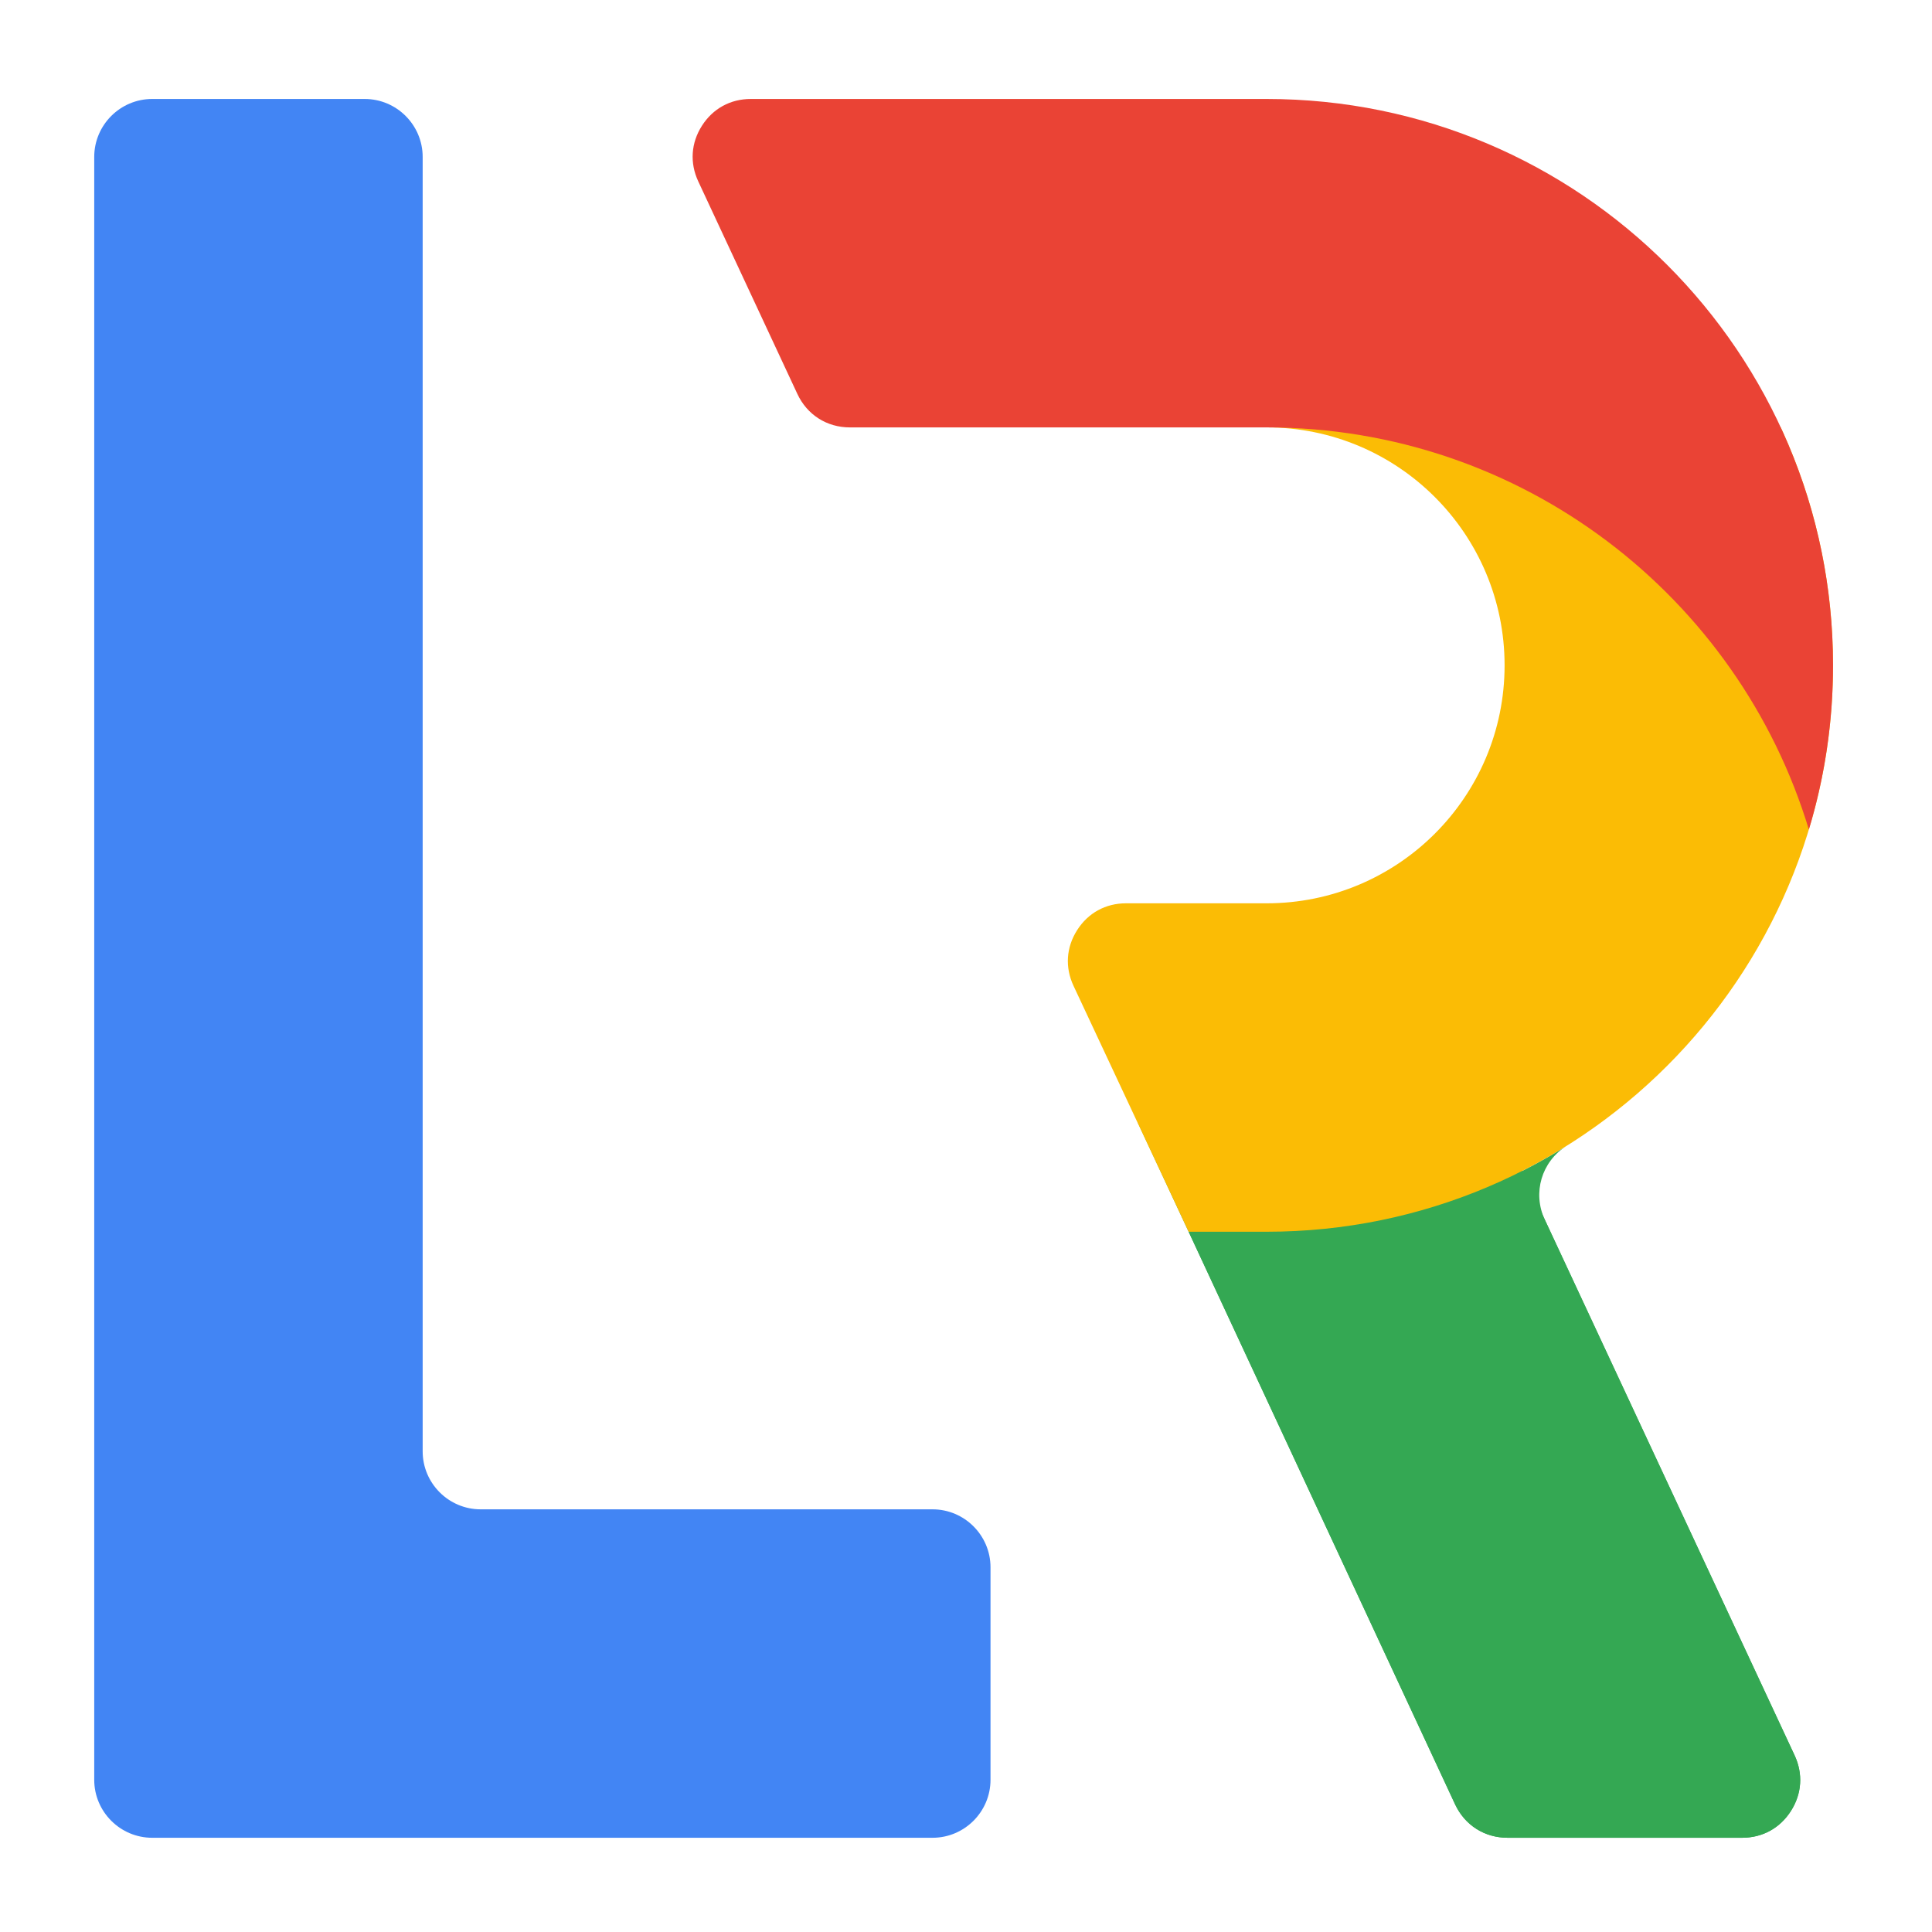
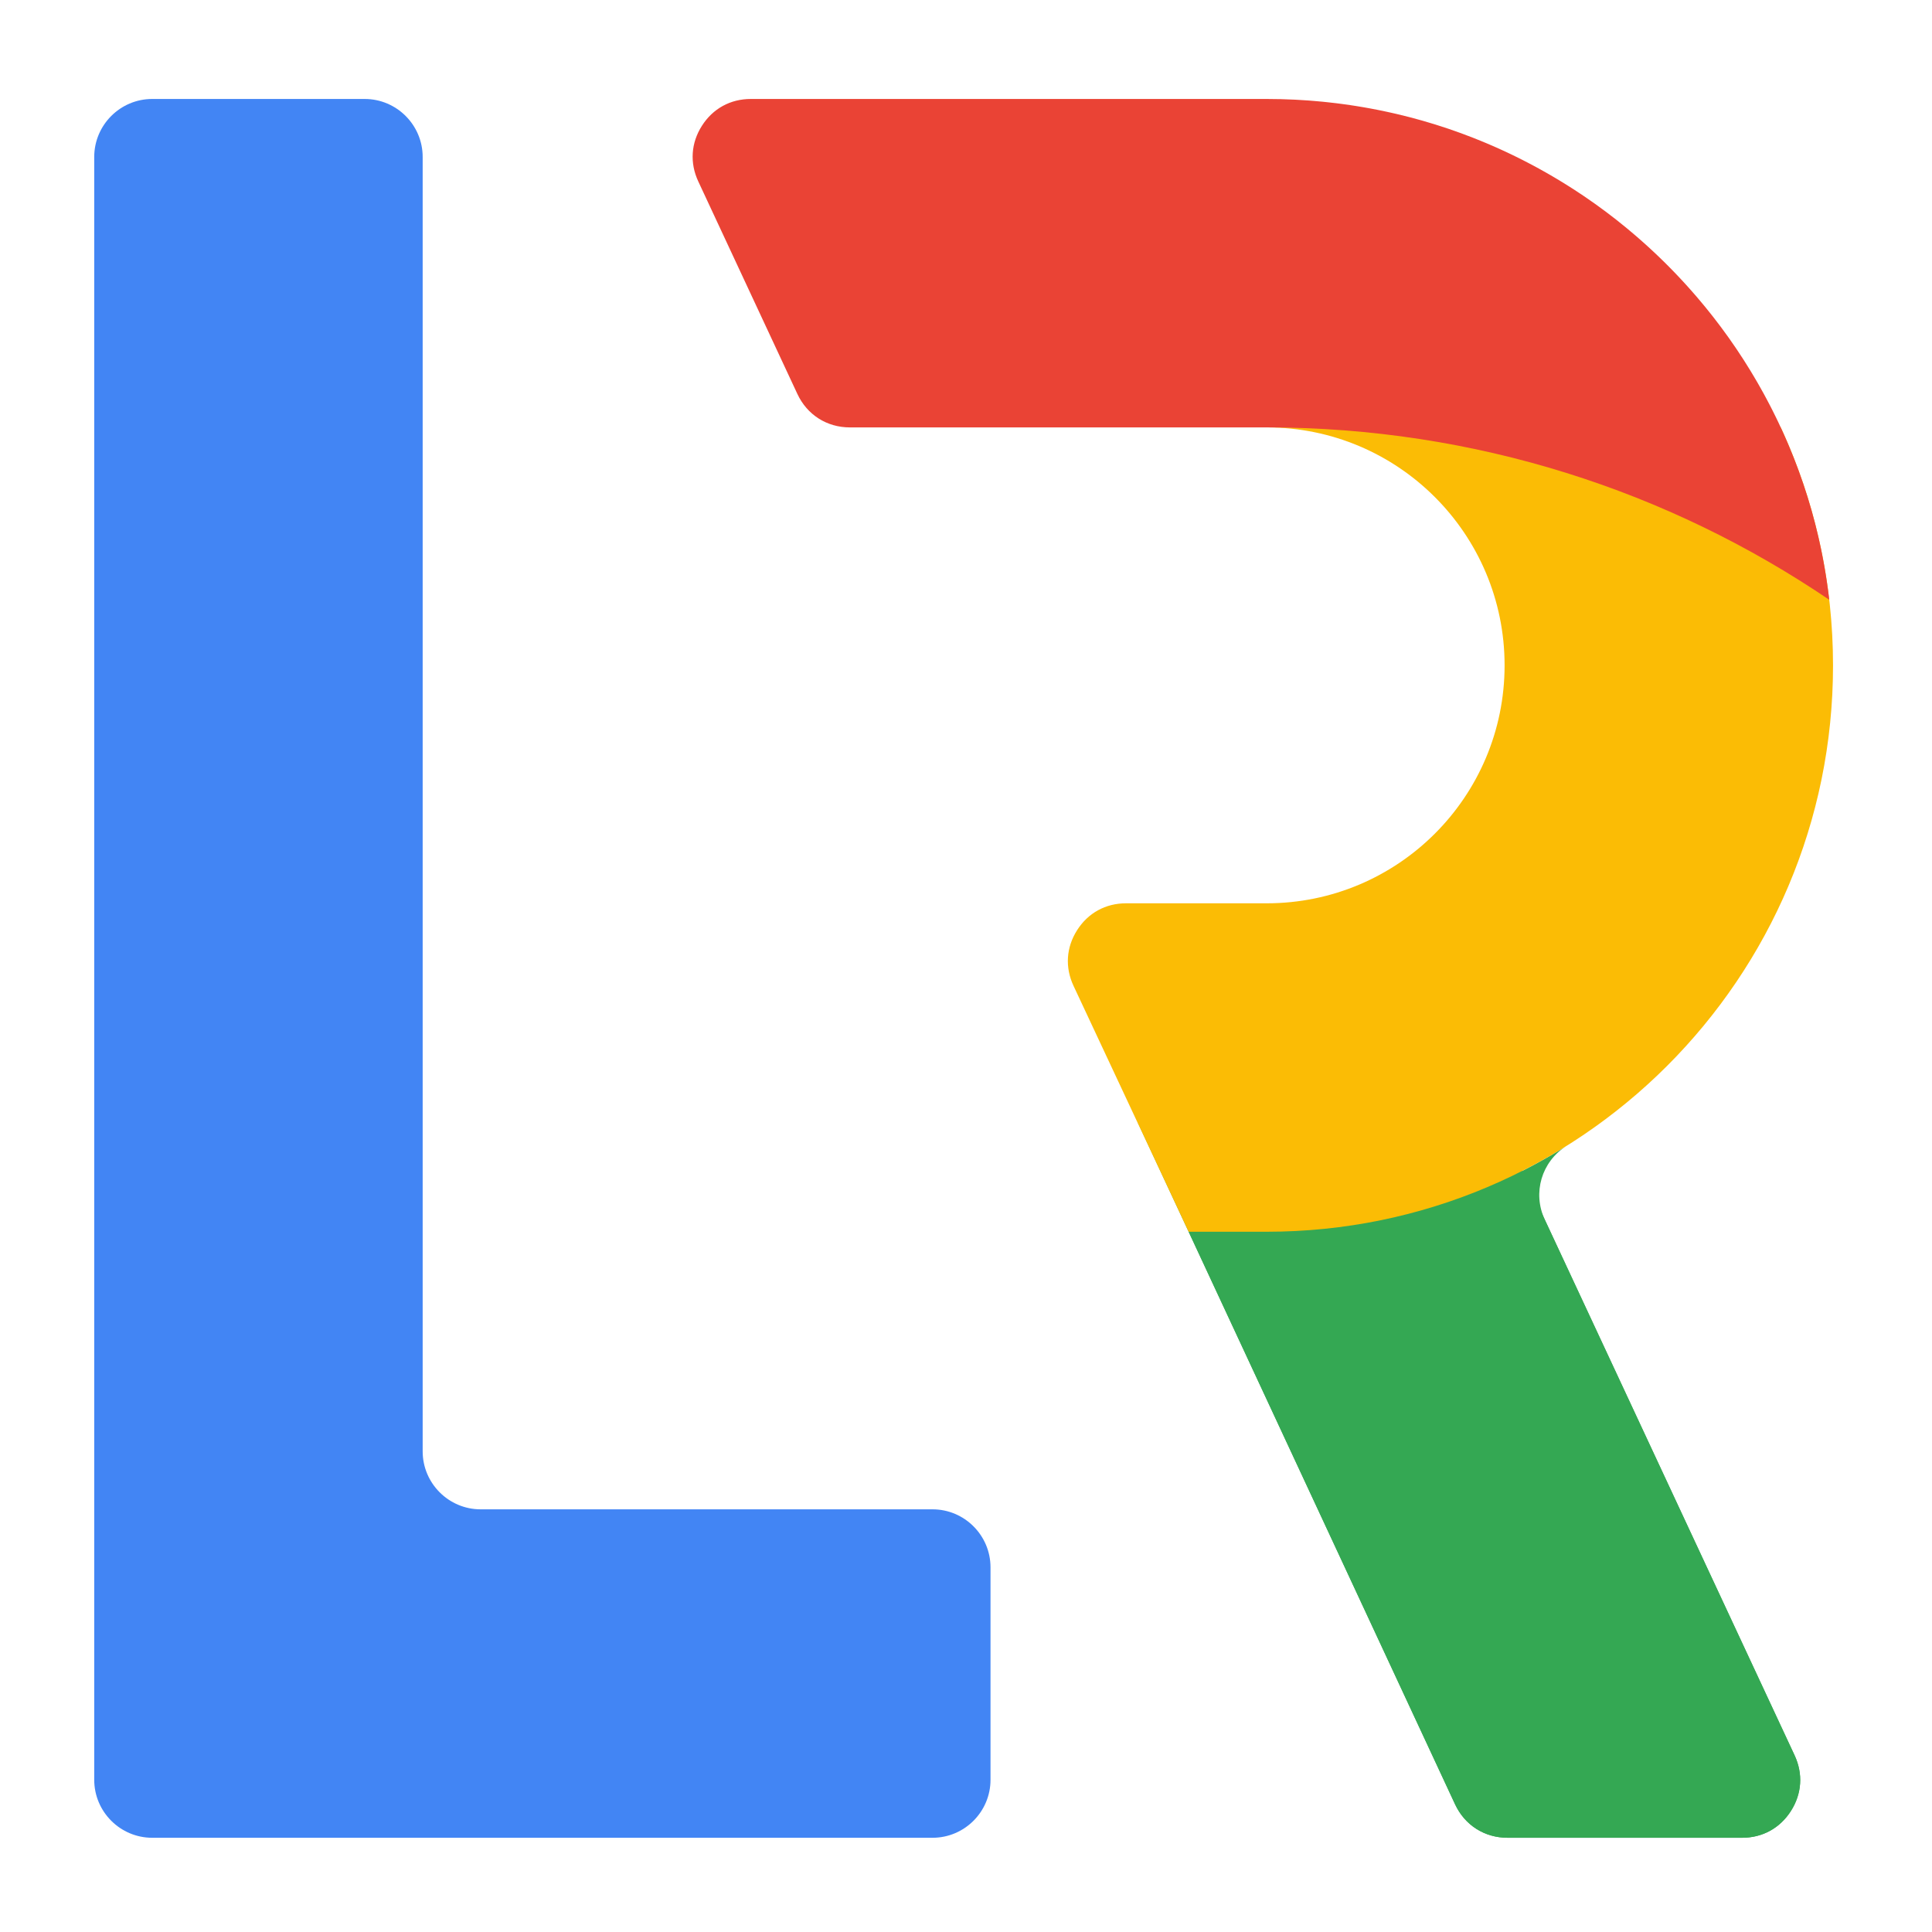
<svg xmlns="http://www.w3.org/2000/svg" xml:space="preserve" width="50mm" height="50mm" version="1.1" style="shape-rendering:geometricPrecision; text-rendering:geometricPrecision; image-rendering:optimizeQuality; fill-rule:evenodd; clip-rule:evenodd" viewBox="0 0 5000 5000">
  <defs>
    <style type="text/css">
   
    .fil4 {fill:none}
    .fil1 {fill:#34A853}
    .fil0 {fill:#4285F4}
    .fil3 {fill:#EA4335}
    .fil2 {fill:#FBBC05}
   
  </style>
    <clipPath id="id0">
      <path d="M3275.8 2337.75c342.36,0 618.07,-275.71 618.07,-615.81 0,-340.1 -275.71,-615.81 -615.81,-615.81l-1078.52 0c-59.67,0 -110.73,-32.53 -135.95,-86.61l-256.46 -550c-22.31,-47.84 -18.93,-99.47 9.44,-143.99 28.36,-44.51 73.72,-69.4 126.5,-69.4l1334.99 0c809.54,0 1465.81,656.27 1465.81,1465.81 0,524.5 -275.49,984.66 -689.65,1243.68 -64.58,40.39 -88.61,121.53 -56.42,190.56l646.56 1386.55c22.31,47.84 18.93,99.48 -9.44,143.99 -28.36,44.52 -73.73,69.41 -126.51,69.41l-606.77 -0.01c-59.71,0 -110.8,-32.58 -135.99,-86.71l-689.48 -1481.66 -297.9 -636.41c-22.39,-47.84 -19.06,-99.52 9.29,-144.09 28.34,-44.57 73.74,-69.5 126.56,-69.5l361.68 0z" />
    </clipPath>
    <clipPath id="id1">
      <path d="M3275.8 2337.75c342.36,0 618.07,-275.71 618.07,-615.81 0,-340.1 -275.71,-615.81 -615.81,-615.81l-1078.52 0c-59.67,0 -110.73,-32.53 -135.95,-86.61l-256.46 -550c-22.31,-47.84 -18.93,-99.47 9.44,-143.99 28.36,-44.51 73.72,-69.4 126.5,-69.4l1334.99 0c809.54,0 1465.81,656.27 1465.81,1465.81 0,524.5 -275.49,984.66 -689.65,1243.68 -64.58,40.39 -88.61,121.53 -56.42,190.56l646.56 1386.55c22.31,47.84 18.93,99.48 -9.44,143.99 -28.36,44.52 -73.73,69.41 -126.51,69.41l-606.77 -0.01c-59.71,0 -110.8,-32.58 -135.99,-86.71l-689.48 -1481.66 -297.9 -636.41c-22.39,-47.84 -19.06,-99.52 9.29,-144.09 28.34,-44.57 73.74,-69.5 126.56,-69.5l361.68 0z" />
    </clipPath>
  </defs>
  <g id="rework_x0020_4.0" visibility="hidden">
    <path class="fil0" d="M243.87 4606.13l0 -4200c0,-82.62 67.38,-150 150,-150l550 0c82.62,0 150,67.38 150,150l0 3350c0,82.62 67.38,150 150,150l1169.56 0c82.62,0 150,67.38 150,150l0 550c0,82.62 -67.38,150 -150,150l-2019.56 0c-82.62,0 -150,-67.38 -150,-150z" />
    <path class="fil1" d="M3278.06 3187.75l-201.89 0 689.48 1481.66c25.19,54.13 76.28,86.71 135.99,86.71l606.77 0.01c52.78,0 98.15,-24.89 126.51,-69.41 28.37,-44.51 31.75,-96.15 9.44,-143.99l-646.56 -1386.55c-32.09,-68.82 -8.3,-149.69 55.84,-190.2 -224.95,140.55 -490.78,221.77 -775.58,221.77z" />
    <g>
  </g>
    <g style="clip-path:url(#id0)">
-       <g id="_2061273558112">
+       <g id="_2198263691216">
        <polygon class="fil1" points="2944.04,2903.81 3806,4756.12 4743.87,4756.13 3766.73,2660.63 " />
        <path class="fil2" d="M3278.06 3187.75l-203.41 0 -396.36 -850 599.77 0c340.1,0 615.81,-275.71 615.81,-615.81 0,-340.1 -275.71,-615.81 -615.81,-615.81l1330.57 0c86.8,187.23 135.24,395.86 135.24,615.81 0,809.54 -656.27,1465.81 -1465.81,1465.81z" />
        <path class="fil3" d="M3278.06 256.13c589.59,0 1097.89,348.11 1330.57,850l-1330.57 0 -1174.08 0 -396.36 -850 1570.44 0z" />
      </g>
    </g>
    <path class="fil4" d="M3275.8 2337.75c342.36,0 618.07,-275.71 618.07,-615.81 0,-340.1 -275.71,-615.81 -615.81,-615.81l-1078.52 0c-59.67,0 -110.73,-32.53 -135.95,-86.61l-256.46 -550c-22.31,-47.84 -18.93,-99.47 9.44,-143.99 28.36,-44.51 73.72,-69.4 126.5,-69.4l1334.99 0c809.54,0 1465.81,656.27 1465.81,1465.81 0,524.5 -275.49,984.66 -689.65,1243.68 -64.58,40.39 -88.61,121.53 -56.42,190.56l646.56 1386.55c22.31,47.84 18.93,99.48 -9.44,143.99 -28.36,44.52 -73.73,69.41 -126.51,69.41l-606.77 -0.01c-59.71,0 -110.8,-32.58 -135.99,-86.71l-689.48 -1481.66 -297.9 -636.41c-22.39,-47.84 -19.06,-99.52 9.29,-144.09 28.34,-44.57 73.74,-69.5 126.56,-69.5l361.68 0z" />
  </g>
-   <g id="Copy_x0020_of_x0020_rework_x0020_4.0">
+   <g id="rework_x0020_4.1">
    <path class="fil0" d="M243.87 4606.13l0 -4200c0,-82.62 67.38,-150 150,-150l550 0c82.62,0 150,67.38 150,150l0 3350c0,82.62 67.38,150 150,150l1169.56 0c82.62,0 150,67.38 150,150l0 550c0,82.62 -67.38,150 -150,150l-2019.56 0c-82.62,0 -150,-67.38 -150,-150z" />
    <path class="fil1" d="M3278.06 3187.75l-201.89 0 689.48 1481.66c25.19,54.13 76.28,86.71 135.99,86.71l606.77 0.01c52.78,0 98.15,-24.89 126.51,-69.41 28.37,-44.51 31.75,-96.15 9.44,-143.99l-646.56 -1386.55c-32.09,-68.82 -8.3,-149.69 55.84,-190.2 -224.95,140.55 -490.78,221.77 -775.58,221.77z" />
    <g>
  </g>
    <g style="clip-path:url(#id1)">
-       <g id="_2061273553600">
+       <g id="_2198263751216">
        <polygon class="fil1" points="2944.04,2903.81 3806,4756.12 4743.87,4756.13 3766.73,2660.63 " />
        <path class="fil2" d="M3278.06 3187.75l-203.41 0 -396.36 -850 599.77 0c340.1,0 615.81,-275.71 615.81,-615.81 0,-340.1 -275.71,-615.81 -615.81,-615.81l1330.57 0c86.8,187.23 135.24,395.86 135.24,615.81 0,809.54 -656.27,1465.81 -1465.81,1465.81z" />
-         <path class="fil3" d="M3278.06 1106.13c661.74,0 1221.07,438.52 1403.25,1040.81 40.69,-134.52 62.56,-277.2 62.56,-425 0,-809.54 -656.27,-1465.81 -1465.81,-1465.81l-1570.44 0 396.36 850 1174.08 0z" />
+         <path class="fil3" d="M3278.06 1106.12c539.61,0 1040.79,164.55 1456.1,446.2 -84.07,-729.64 -703.93,-1296.19 -1456.1,-1296.19l-1570.44 0 396.36 850 1166.79 0c2.43,-0.01 4.86,-0.01 7.29,-0.01z" />
      </g>
    </g>
    <path class="fil4" d="M3275.8 2337.75c342.36,0 618.07,-275.71 618.07,-615.81 0,-340.1 -275.71,-615.81 -615.81,-615.81l-1078.52 0c-59.67,0 -110.73,-32.53 -135.95,-86.61l-256.46 -550c-22.31,-47.84 -18.93,-99.47 9.44,-143.99 28.36,-44.51 73.72,-69.4 126.5,-69.4l1334.99 0c809.54,0 1465.81,656.27 1465.81,1465.81 0,524.5 -275.49,984.66 -689.65,1243.68 -64.58,40.39 -88.61,121.53 -56.42,190.56l646.56 1386.55c22.31,47.84 18.93,99.48 -9.44,143.99 -28.36,44.52 -73.73,69.41 -126.51,69.41l-606.77 -0.01c-59.71,0 -110.8,-32.58 -135.99,-86.71l-689.48 -1481.66 -297.9 -636.41c-22.39,-47.84 -19.06,-99.52 9.29,-144.09 28.34,-44.57 73.74,-69.5 126.56,-69.5l361.68 0z" />
  </g>
</svg>
